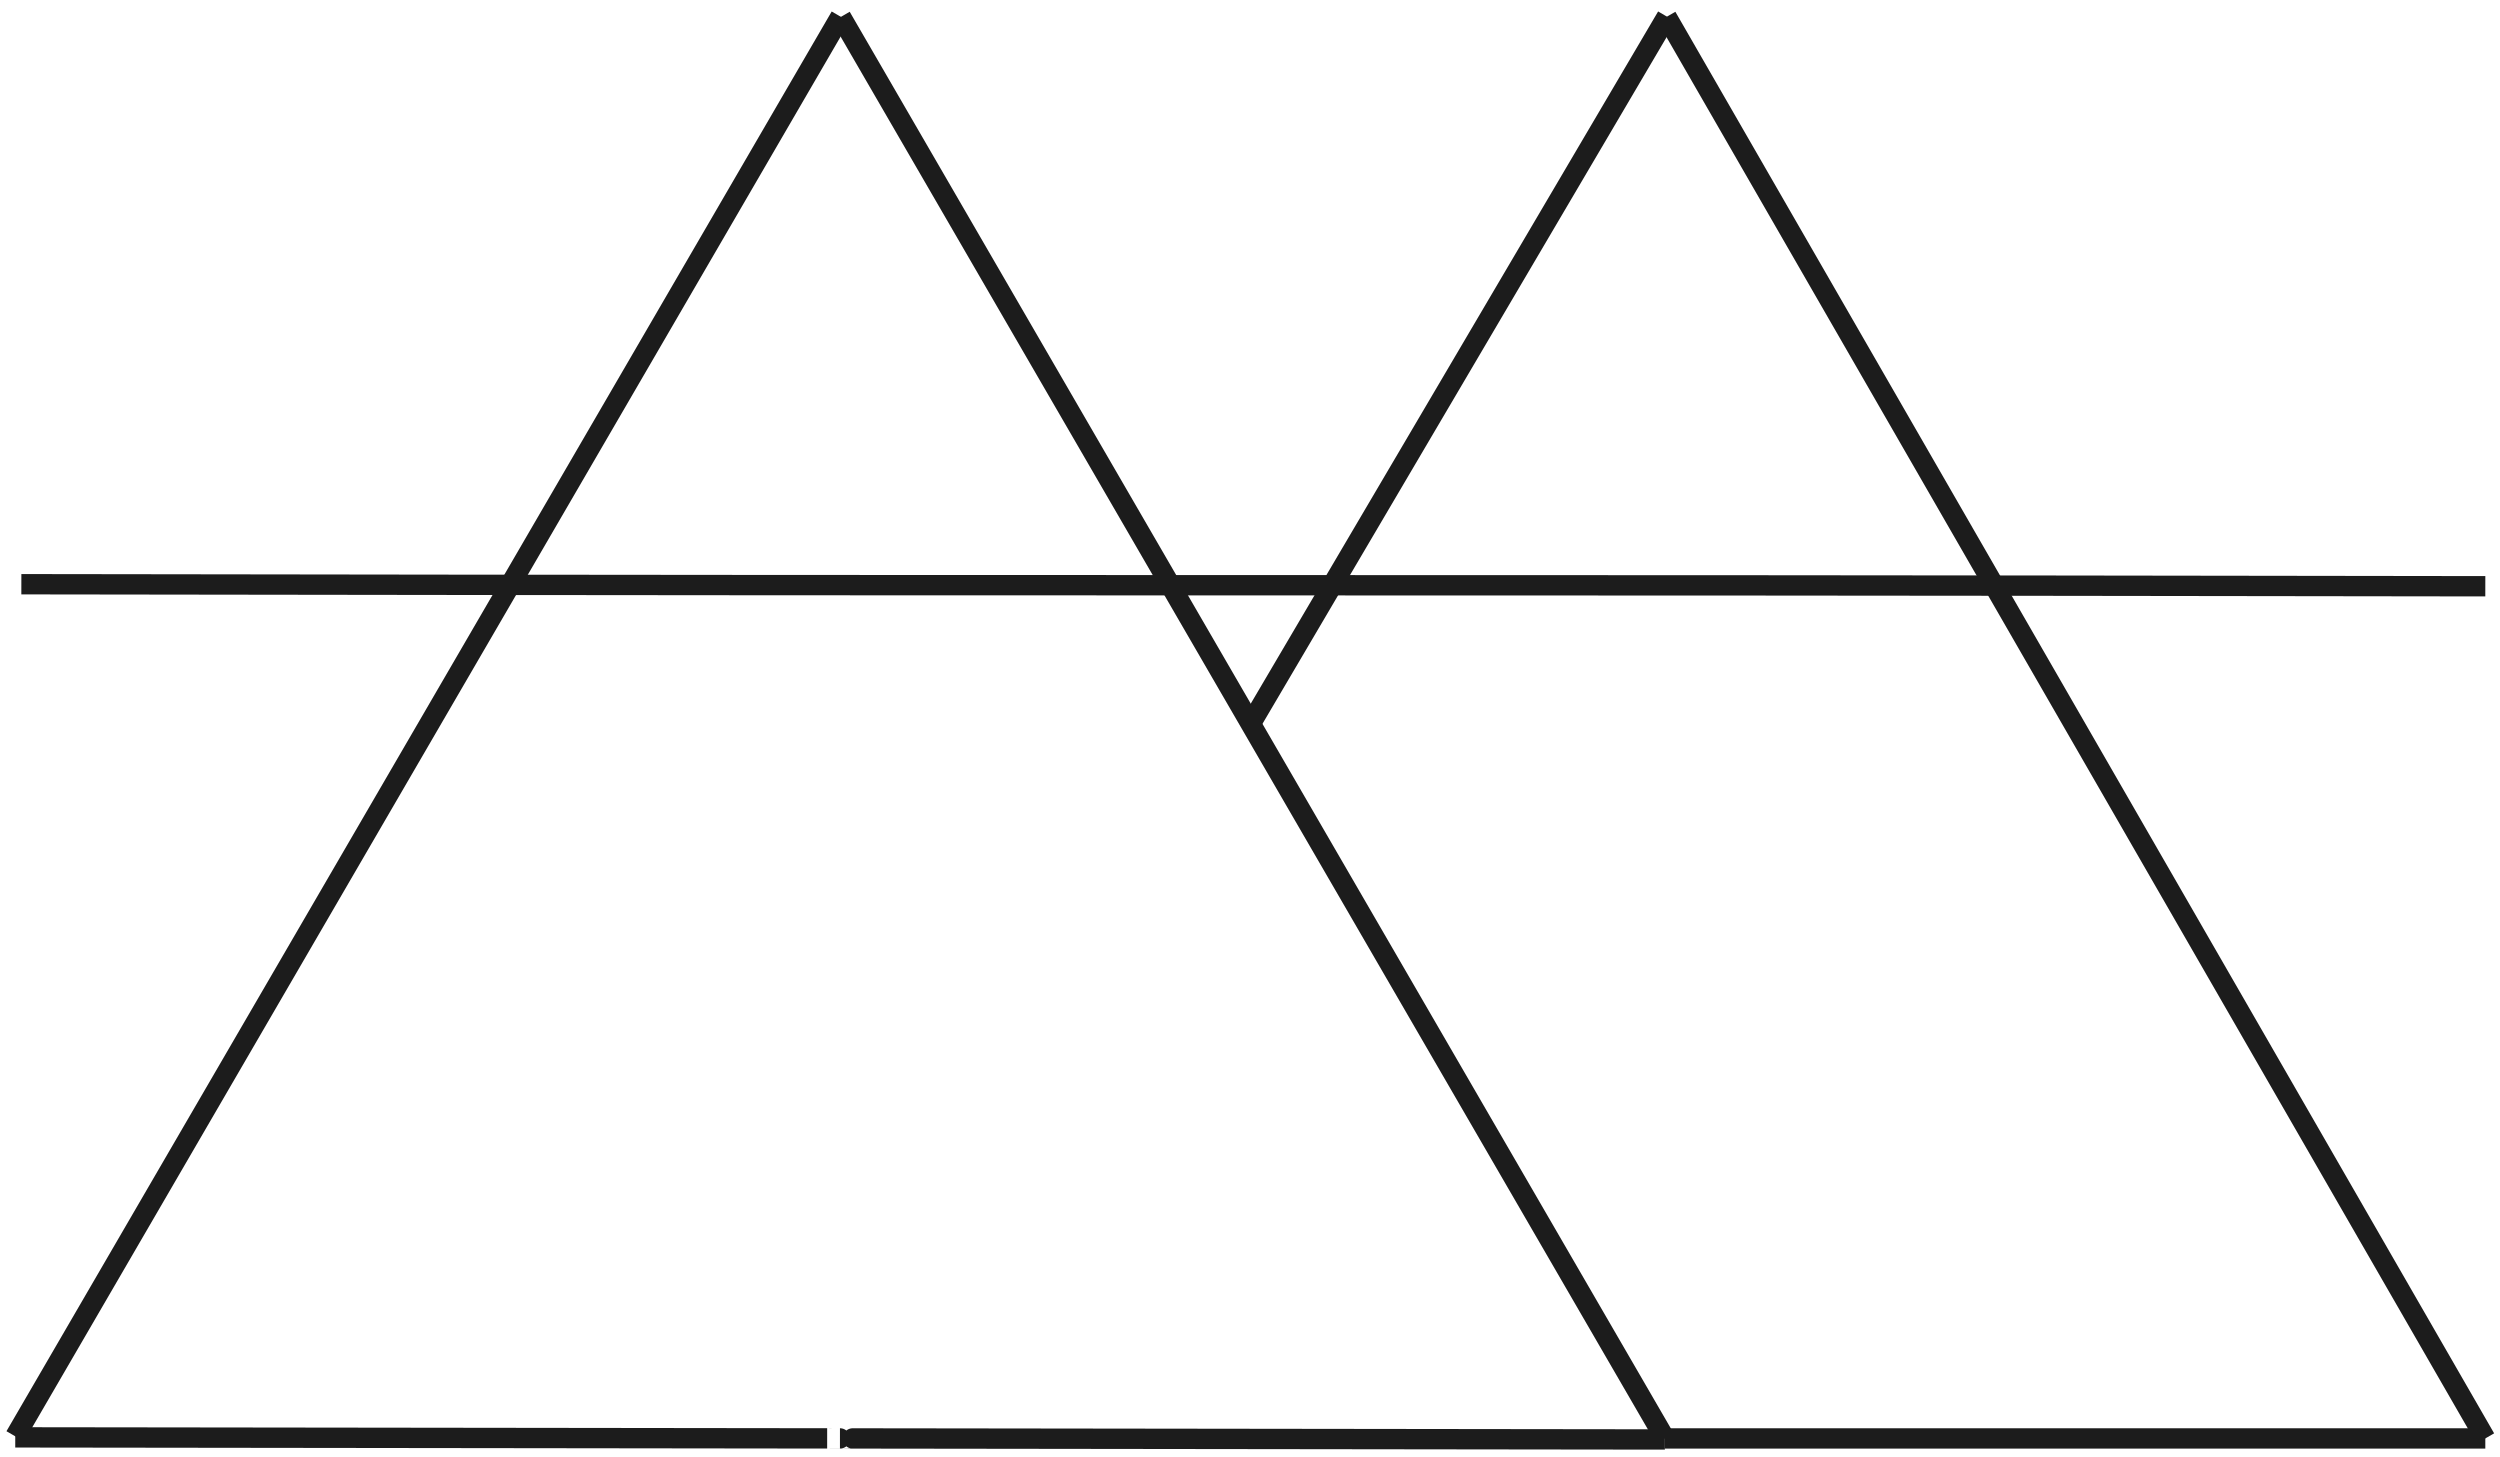
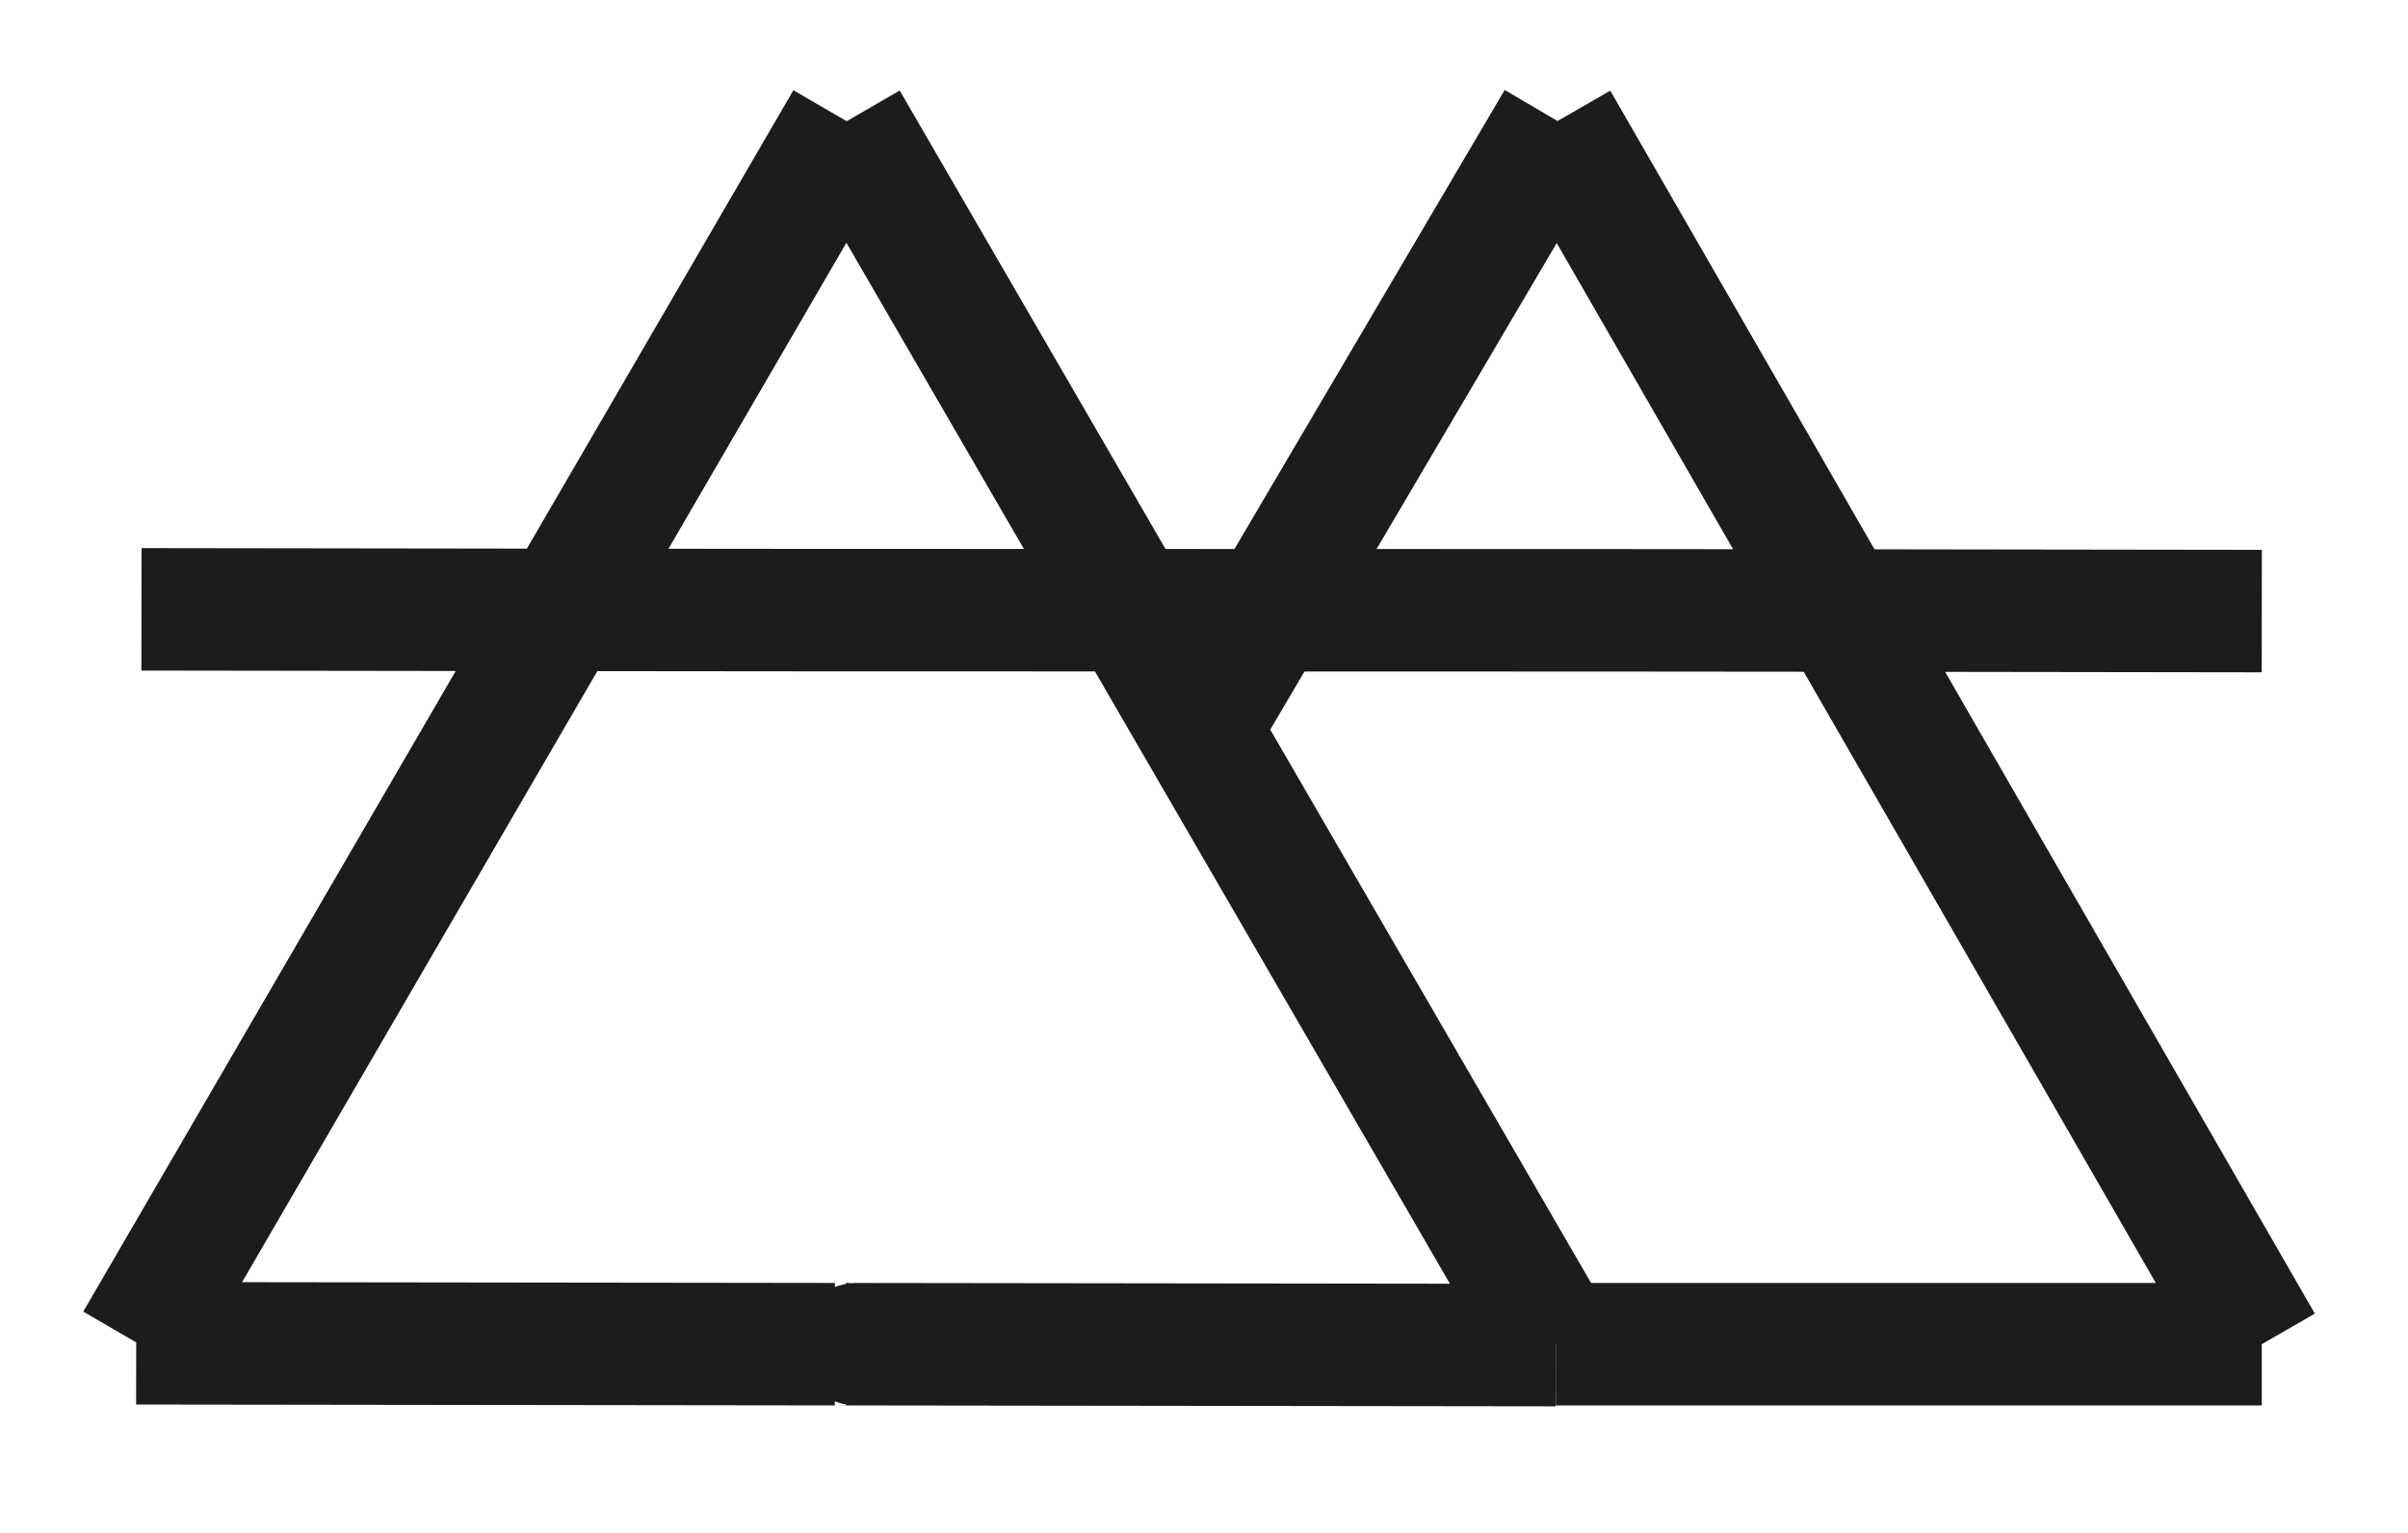
- <svg xmlns="http://www.w3.org/2000/svg" version="1.1" id="Layer_1" x="0px" y="0px" width="614.666px" height="358px" viewBox="0 0 614.666 358" enable-background="new 0 0 614.666 358" xml:space="preserve">
+ <svg xmlns="http://www.w3.org/2000/svg" version="1.1" id="Layer_1" x="0px" y="0px" width="688px" height="438px" viewBox="-35.167 -30.5 688 438" enable-background="new -35.167 -30.5 688 438" xml:space="preserve">
  <g id="dibuixat_linies">
-     <path fill="none" stroke="#1C1C1C" stroke-width="5" stroke-miterlimit="10" d="M5.25,143.642c326,0.5,282.318,0,605.806,0.5" />
-     <path fill="none" stroke="#1C1C1C" stroke-width="5" stroke-miterlimit="10" d="M3.75,353.142c202.897-349.059,0,0,202.897-349.059   " />
-     <path fill="none" stroke="#1C1C1C" stroke-width="5" stroke-miterlimit="10" d="M206.75,4.142c202.591,349.516,0,0,202.591,349.516   " />
-     <path fill="none" stroke="#1C1C1C" stroke-width="5" stroke-miterlimit="10" d="M409.341,353.916   c-405.778-0.516,0.105,0-405.591-0.516" />
-     <path fill="none" stroke="#1C1C1C" stroke-width="5" stroke-miterlimit="10" d="M307.499,177.958   c102.332-173.875,0,0,102.332-173.875" />
-     <path fill="none" stroke="#1C1C1C" stroke-width="5" stroke-miterlimit="10" d="M409.749,4.142   c201.307,349.516,0,0,201.307,349.516" />
-     <path fill="none" stroke="#1C1C1C" stroke-width="5" stroke-miterlimit="10" d="M611.056,353.658c-201.715,0,0,0-201.715,0" />
+     <path fill="none" stroke="#1C1C1C" stroke-width="35" stroke-miterlimit="10" d="M5.25,143.642c326,0.5,282.317,0,605.806,0.5" />
+     <path fill="none" stroke="#1C1C1C" stroke-width="35" stroke-miterlimit="10" d="M3.75,353.143c202.896-349.06,0,0,202.896-349.06" />
+     <path fill="none" stroke="#1C1C1C" stroke-width="35" stroke-miterlimit="10" d="M206.75,4.142   c202.591,349.516,0,0,202.591,349.516" />
+     <path fill="none" stroke="#1C1C1C" stroke-width="35" stroke-miterlimit="10" d="M409.341,353.916   c-405.778-0.516,0.104,0-405.591-0.516" />
+     <path fill="none" stroke="#1C1C1C" stroke-width="35" stroke-miterlimit="10" d="M307.498,177.958   c102.332-173.875,0,0,102.332-173.875" />
+     <path fill="none" stroke="#1C1C1C" stroke-width="35" stroke-miterlimit="10" d="M409.748,4.142   c201.308,349.516,0,0,201.308,349.516" />
+     <path fill="none" stroke="#1C1C1C" stroke-width="35" stroke-miterlimit="10" d="M611.056,353.658c-201.715,0,0,0-201.715,0" />
  </g>
</svg>
